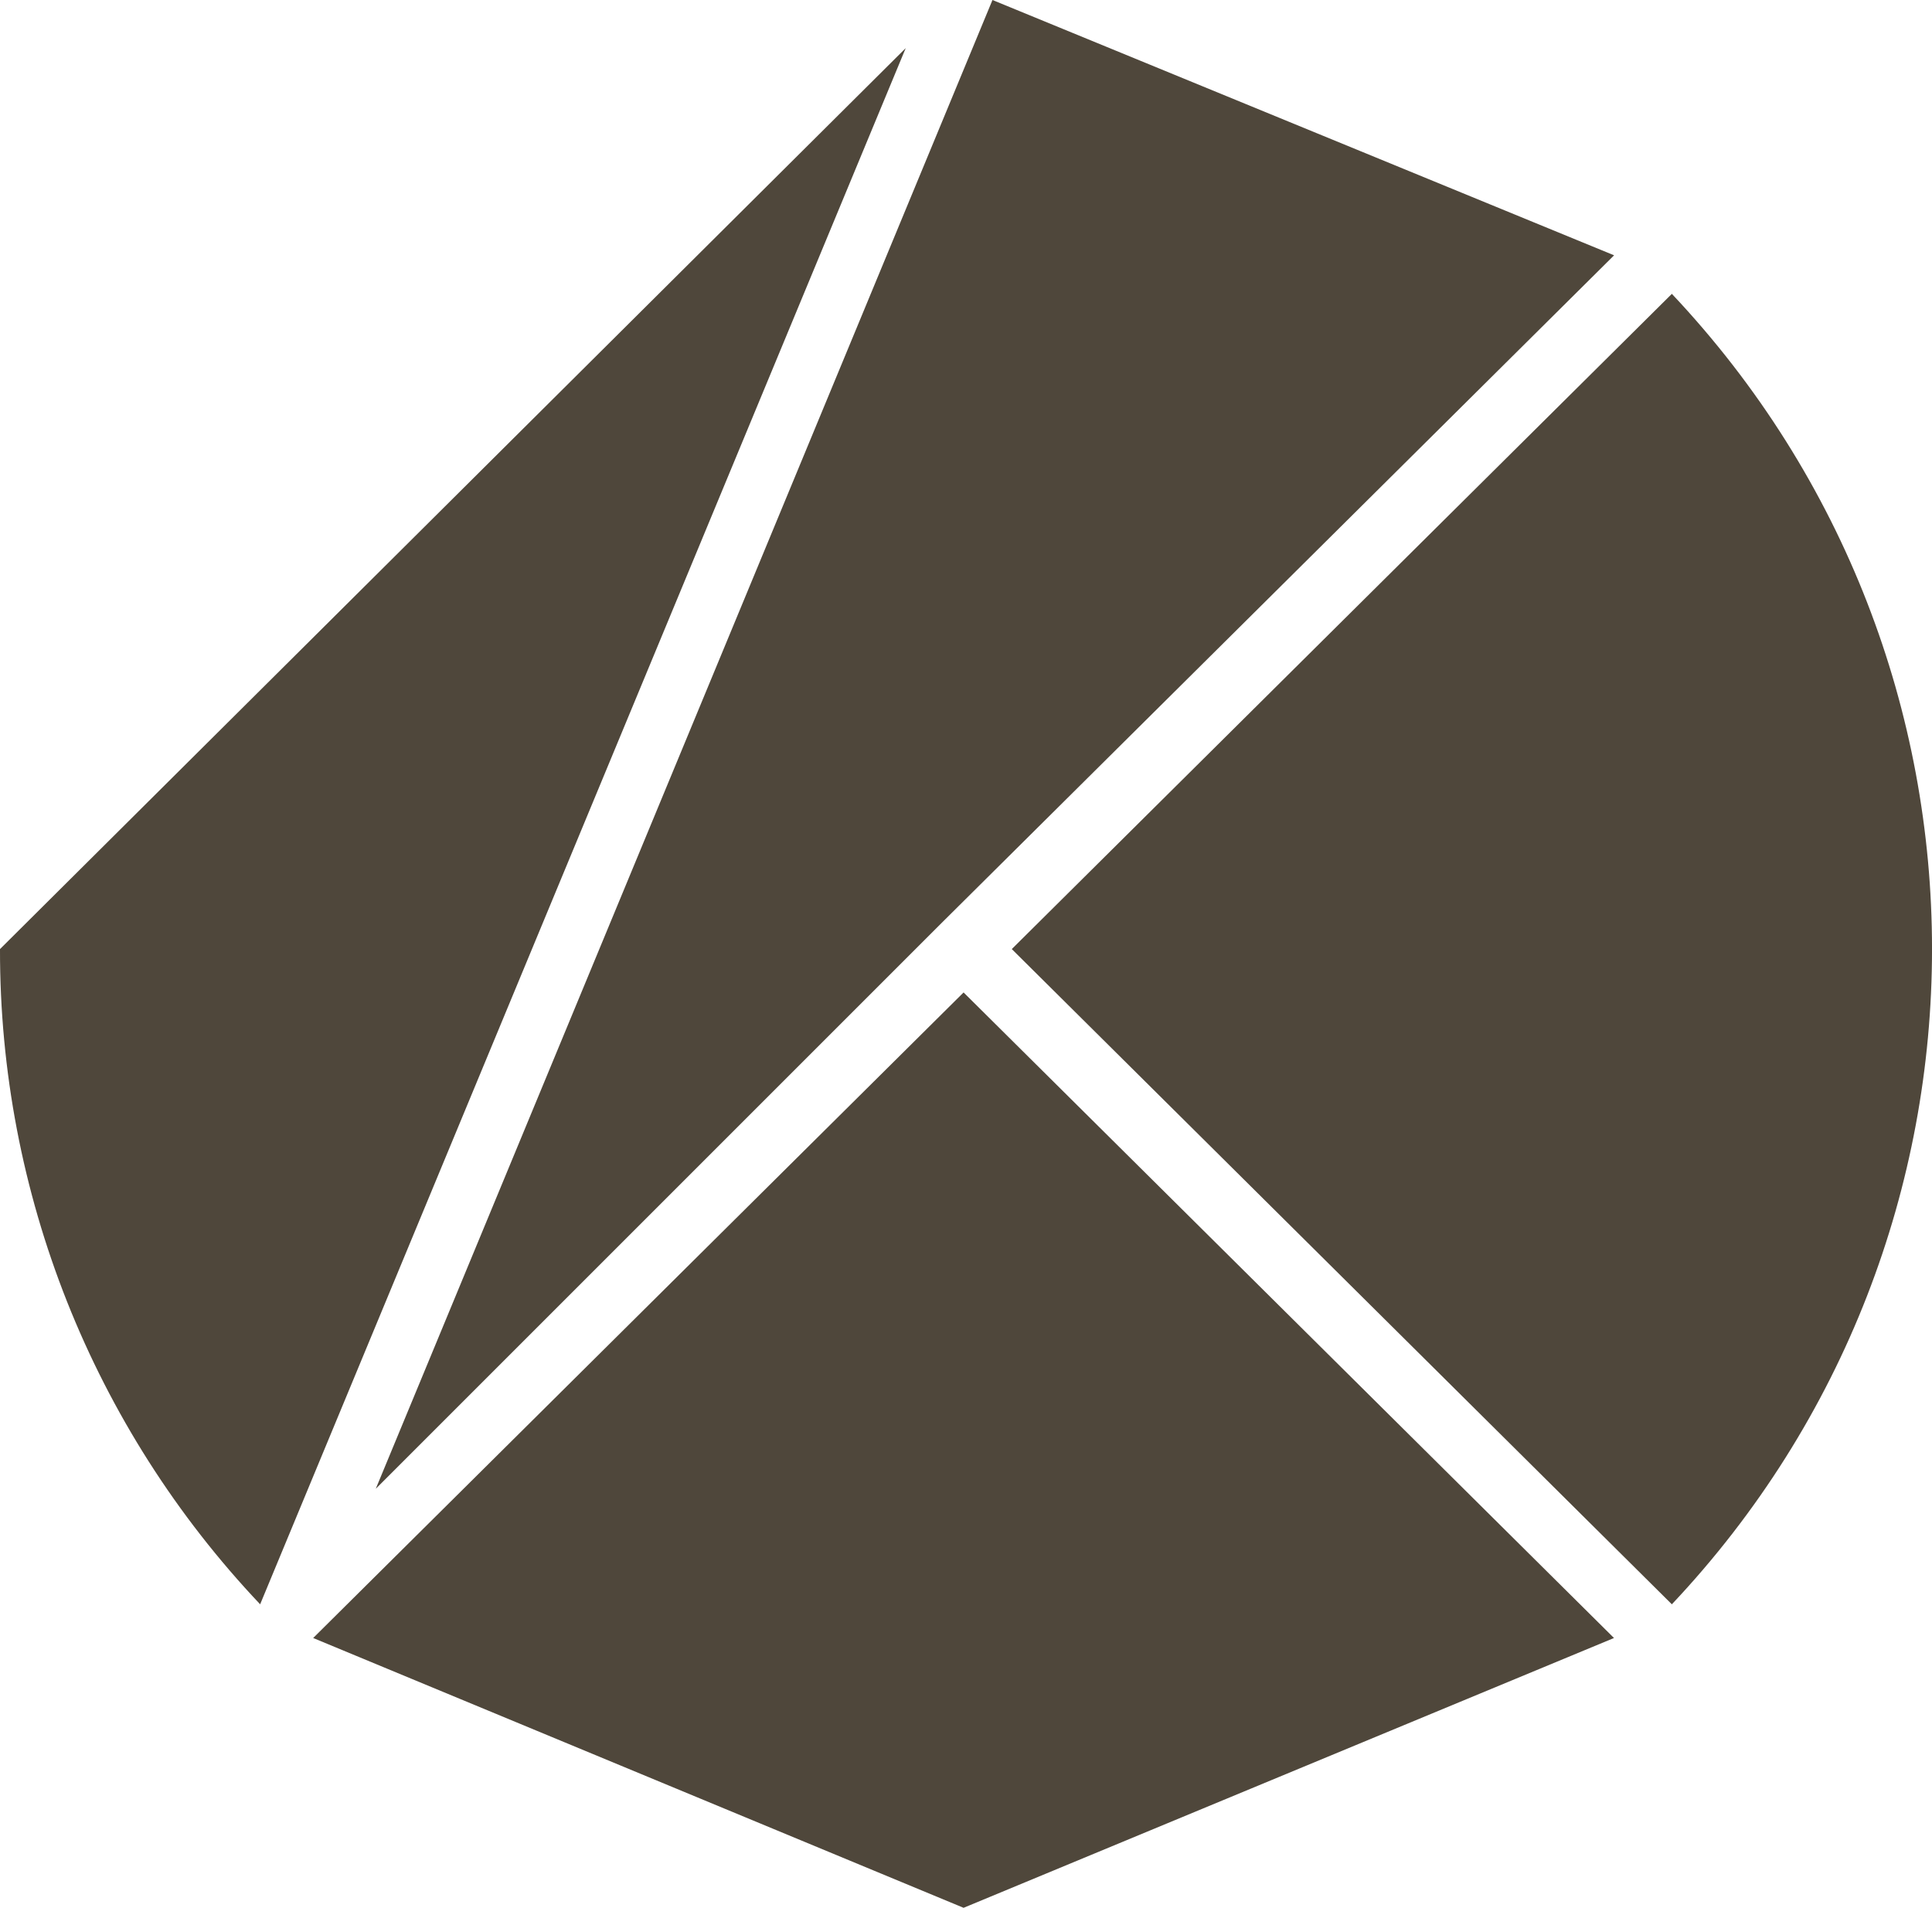
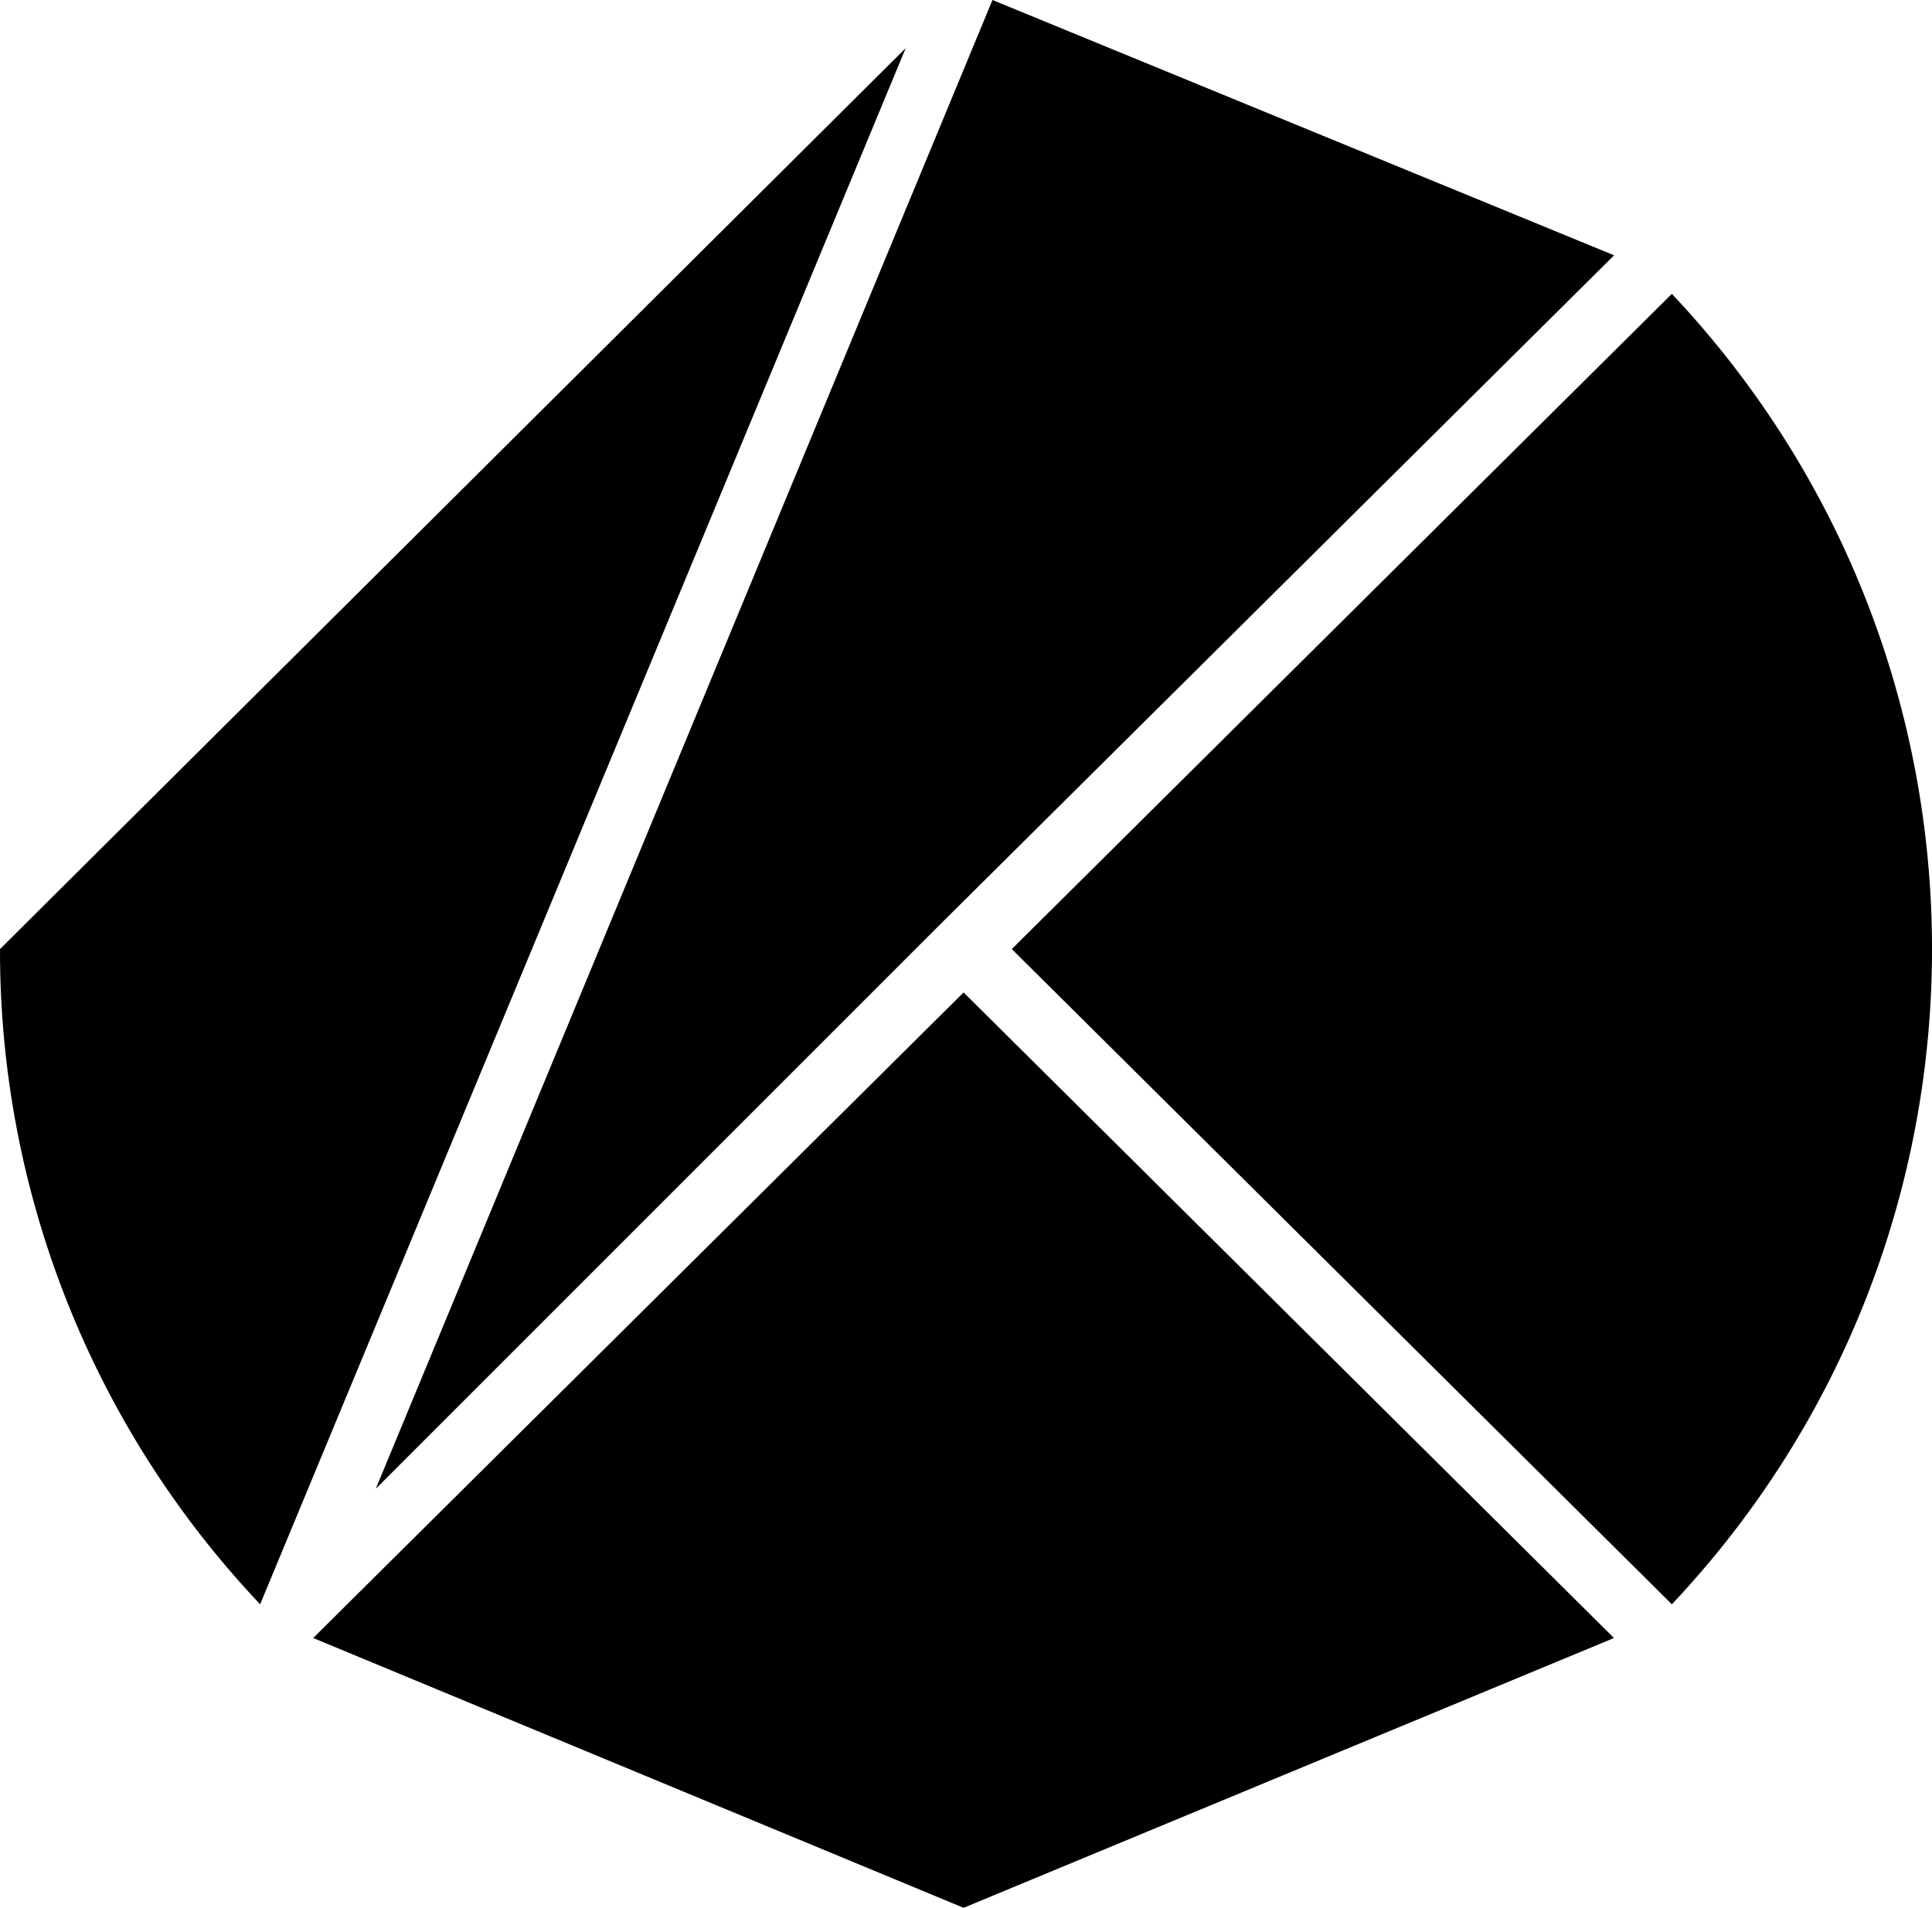
<svg xmlns="http://www.w3.org/2000/svg" version="1.1" id="Layer_1" x="0px" y="0px" viewBox="0 0 2000 1975.1" style="enable-background:new 0 0 2000 1975.1;" xml:space="preserve">
  <style type="text/css">
	.st0{fill:#4F473B;}
</style>
  <g>
-     <path class="st0" d="M1047.4,982.5l683.3,678.3c359.1-380.9,359.1-975.7,0-1356.6" />
-     <path class="st0" d="M997.5,1027.4l-673.3,668.3l673.3,279.3l673.3-279.3" />
-     <path class="st0" d="M972.6,957.6l698.3-693.3L1027.4,0L389,1541.2L972.6,957.6z" />
-     <path class="st0" d="M0,982.5c-0.5,252.3,95.9,495.1,269.3,678.3l668.3-1611" />
+     <path className="st0" d="M1047.4,982.5l683.3,678.3c359.1-380.9,359.1-975.7,0-1356.6" />
+     <path className="st0" d="M997.5,1027.4l-673.3,668.3l673.3,279.3l673.3-279.3" />
+     <path className="st0" d="M972.6,957.6l698.3-693.3L1027.4,0L389,1541.2L972.6,957.6z" />
+     <path className="st0" d="M0,982.5c-0.5,252.3,95.9,495.1,269.3,678.3l668.3-1611" />
  </g>
</svg>
